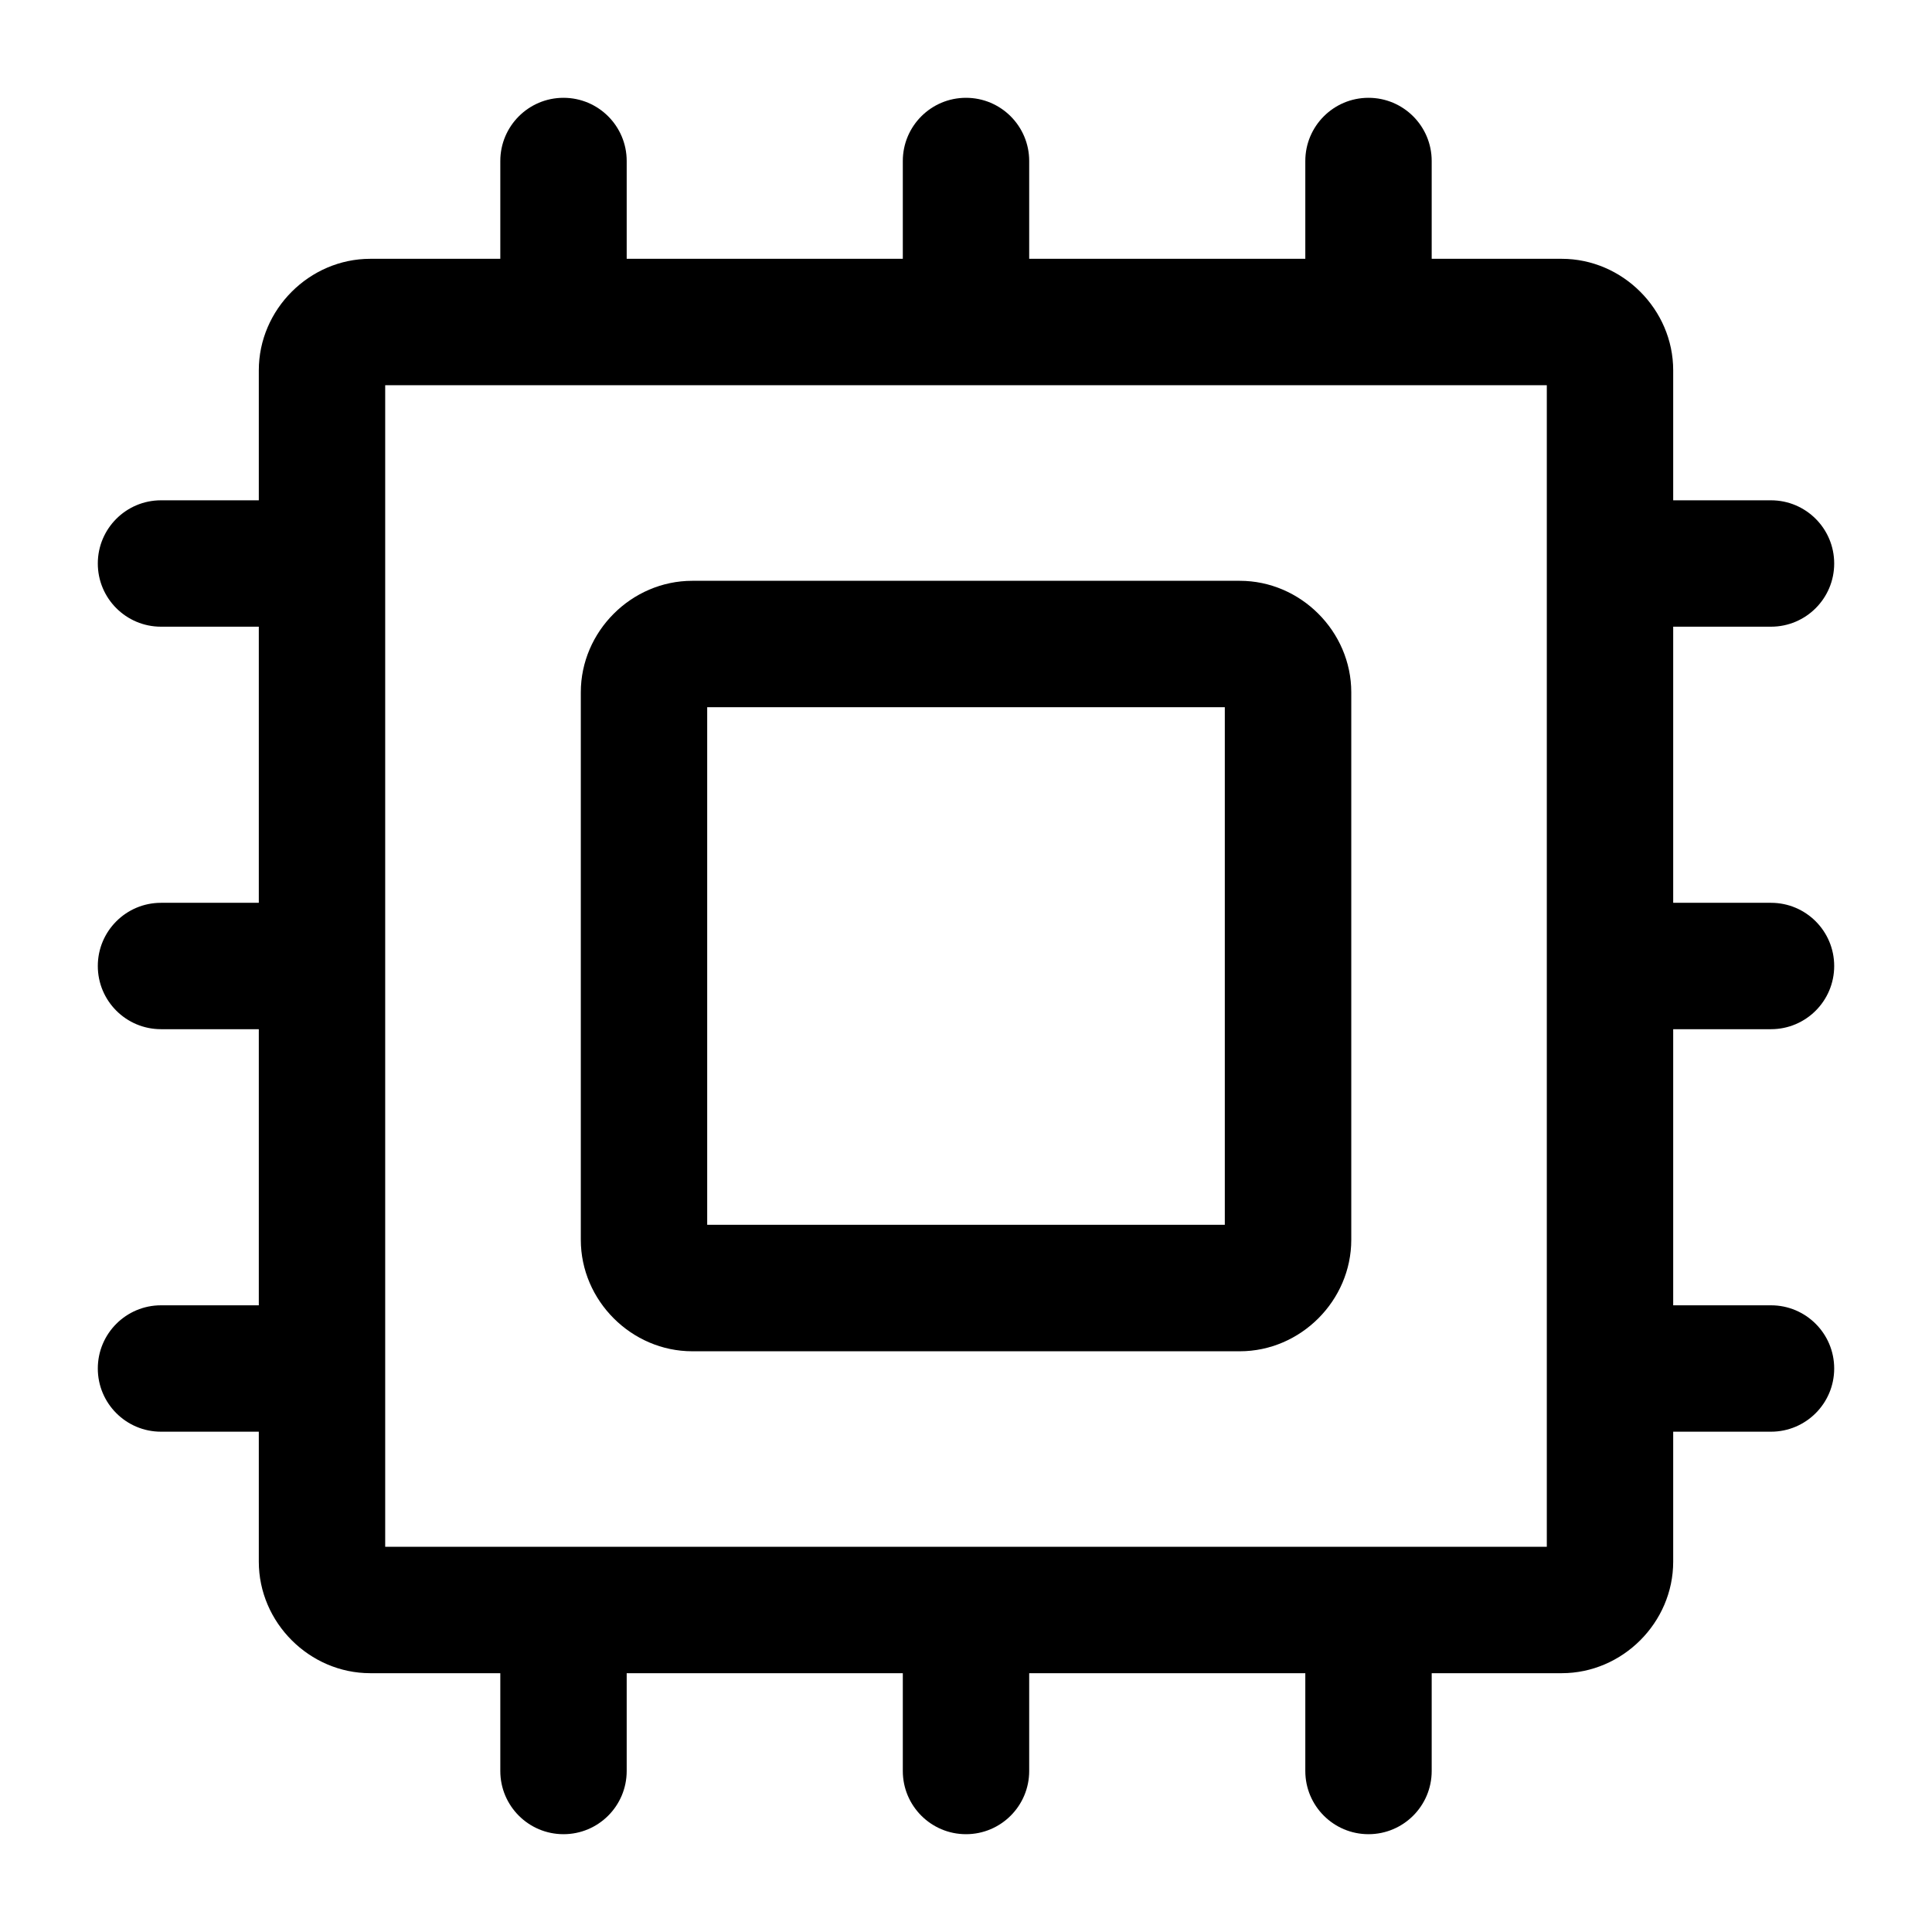
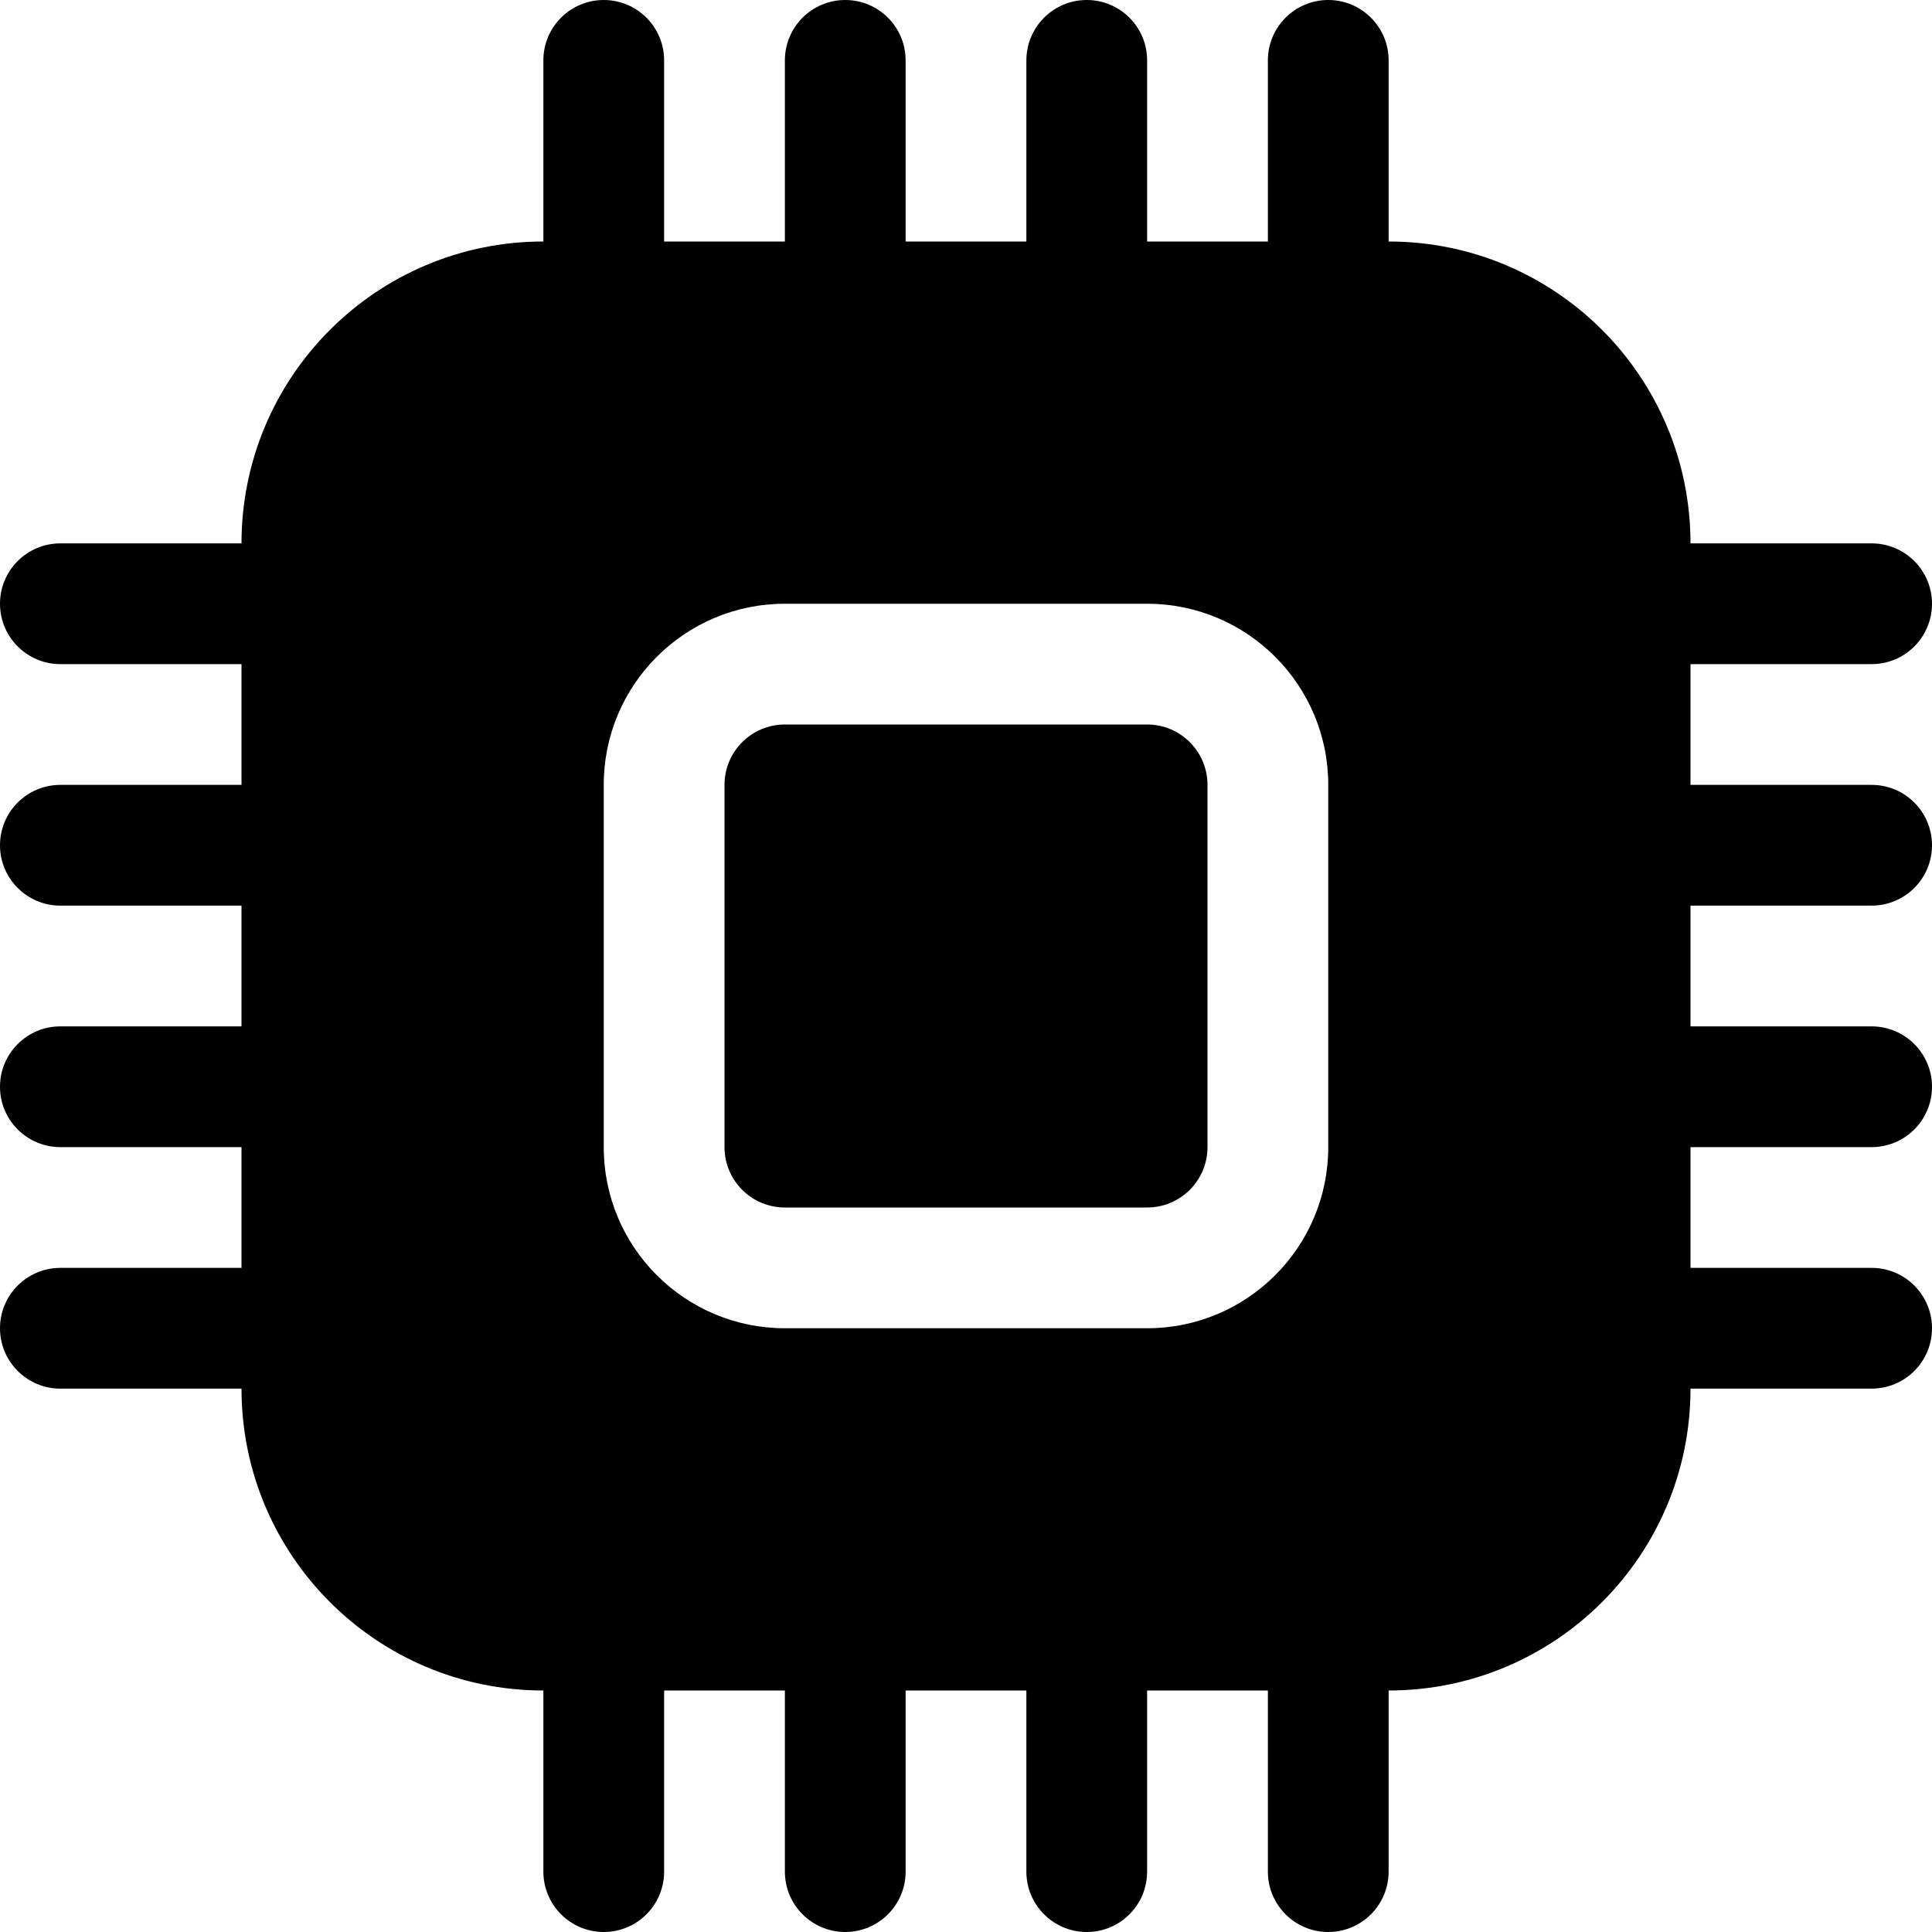
- <svg xmlns="http://www.w3.org/2000/svg" width="24px" height="24px" stroke-width="1.57" viewBox="0 0 24 24" fill="none" color="#000000" version="1.1" id="svg5015">
-   <defs id="defs5019" />
-   <path style="color:#000000;fill:#000000;stroke-linecap:round;stroke-linejoin:round;-inkscape-stroke:none" d="m 8.6,7.215 c -0.756,0 -1.385,0.629 -1.385,1.385 v 6.801 c 10e-8,0.756 0.629,1.385 1.385,1.385 h 6.801 c 0.756,0 1.385,-0.629 1.385,-1.385 V 8.6 c 0,-0.756 -0.629,-1.385 -1.385,-1.385 z M 8.785,8.785 H 15.215 V 15.215 H 8.785 Z" id="path5011" />
-   <path style="color:#000000;fill:#000000;stroke-linecap:round;stroke-linejoin:round;-inkscape-stroke:none" d="M 7,1.215 A 0.785,0.785 0 0 0 6.215,2 V 3.215 H 4.6 c -0.756,-1e-7 -1.385,0.629 -1.385,1.385 V 6.215 H 2 A 0.785,0.785 0 0 0 1.215,7 0.785,0.785 0 0 0 2,7.785 H 3.215 V 11.215 H 2 A 0.785,0.785 0 0 0 1.215,12 0.785,0.785 0 0 0 2,12.785 h 1.215 v 3.43 H 2 A 0.785,0.785 0 0 0 1.215,17 0.785,0.785 0 0 0 2,17.785 h 1.215 v 1.615 c -1e-7,0.756 0.629,1.385 1.385,1.385 H 6.215 V 22 A 0.785,0.785 0 0 0 7,22.785 0.785,0.785 0 0 0 7.785,22 V 20.785 H 11.215 V 22 A 0.785,0.785 0 0 0 12,22.785 0.785,0.785 0 0 0 12.785,22 v -1.215 h 3.43 V 22 A 0.785,0.785 0 0 0 17,22.785 0.785,0.785 0 0 0 17.785,22 v -1.215 h 1.615 c 0.756,0 1.385,-0.629 1.385,-1.385 V 17.785 H 22 A 0.785,0.785 0 0 0 22.785,17 0.785,0.785 0 0 0 22,16.215 H 20.785 V 12.785 H 22 A 0.785,0.785 0 0 0 22.785,12 0.785,0.785 0 0 0 22,11.215 H 20.785 V 7.785 H 22 A 0.785,0.785 0 0 0 22.785,7 0.785,0.785 0 0 0 22,6.215 H 20.785 V 4.6 c 0,-0.756 -0.629,-1.385 -1.385,-1.385 H 17.785 V 2 A 0.785,0.785 0 0 0 17,1.215 0.785,0.785 0 0 0 16.215,2 V 3.215 H 12.785 V 2 A 0.785,0.785 0 0 0 12,1.215 0.785,0.785 0 0 0 11.215,2 V 3.215 H 7.785 V 2 A 0.785,0.785 0 0 0 7,1.215 Z M 4.785,4.785 H 7 h 5 5 2.215 V 7 v 5 5 2.215 H 17 12 7 4.785 V 17 12 7 Z" id="path5013" />
+ <svg xmlns="http://www.w3.org/2000/svg" width="16" height="16" fill="currentColor" class="bi bi-cpu-fill" viewBox="0 0 16 16">
+   <path d="M6.5 6a.5.5 0 0 0-.5.5v3a.5.5 0 0 0 .5.5h3a.5.5 0 0 0 .5-.5v-3a.5.5 0 0 0-.5-.5h-3z" />
+   <path d="M5.5.5a.5.5 0 0 0-1 0V2A2.5 2.5 0 0 0 2 4.5H.5a.5.5 0 0 0 0 1H2v1H.5a.5.5 0 0 0 0 1H2v1H.5a.5.5 0 0 0 0 1H2v1H.5a.5.5 0 0 0 0 1H2A2.5 2.5 0 0 0 4.5 14v1.5a.5.5 0 0 0 1 0V14h1v1.5a.5.5 0 0 0 1 0V14h1v1.5a.5.5 0 0 0 1 0V14h1v1.5a.5.5 0 0 0 1 0V14a2.5 2.5 0 0 0 2.5-2.5h1.5a.5.5 0 0 0 0-1H14v-1h1.5a.5.5 0 0 0 0-1H14v-1h1.5a.5.5 0 0 0 0-1H14v-1h1.5a.5.5 0 0 0 0-1H14A2.5 2.5 0 0 0 11.5 2V.5a.5.5 0 0 0-1 0V2h-1V.5a.5.5 0 0 0-1 0V2h-1V.5a.5.5 0 0 0-1 0V2h-1V.5zm1 4.5h3A1.5 1.5 0 0 1 11 6.5v3A1.5 1.5 0 0 1 9.5 11h-3A1.5 1.5 0 0 1 5 9.5v-3A1.5 1.5 0 0 1 6.5 5z" />
</svg>
